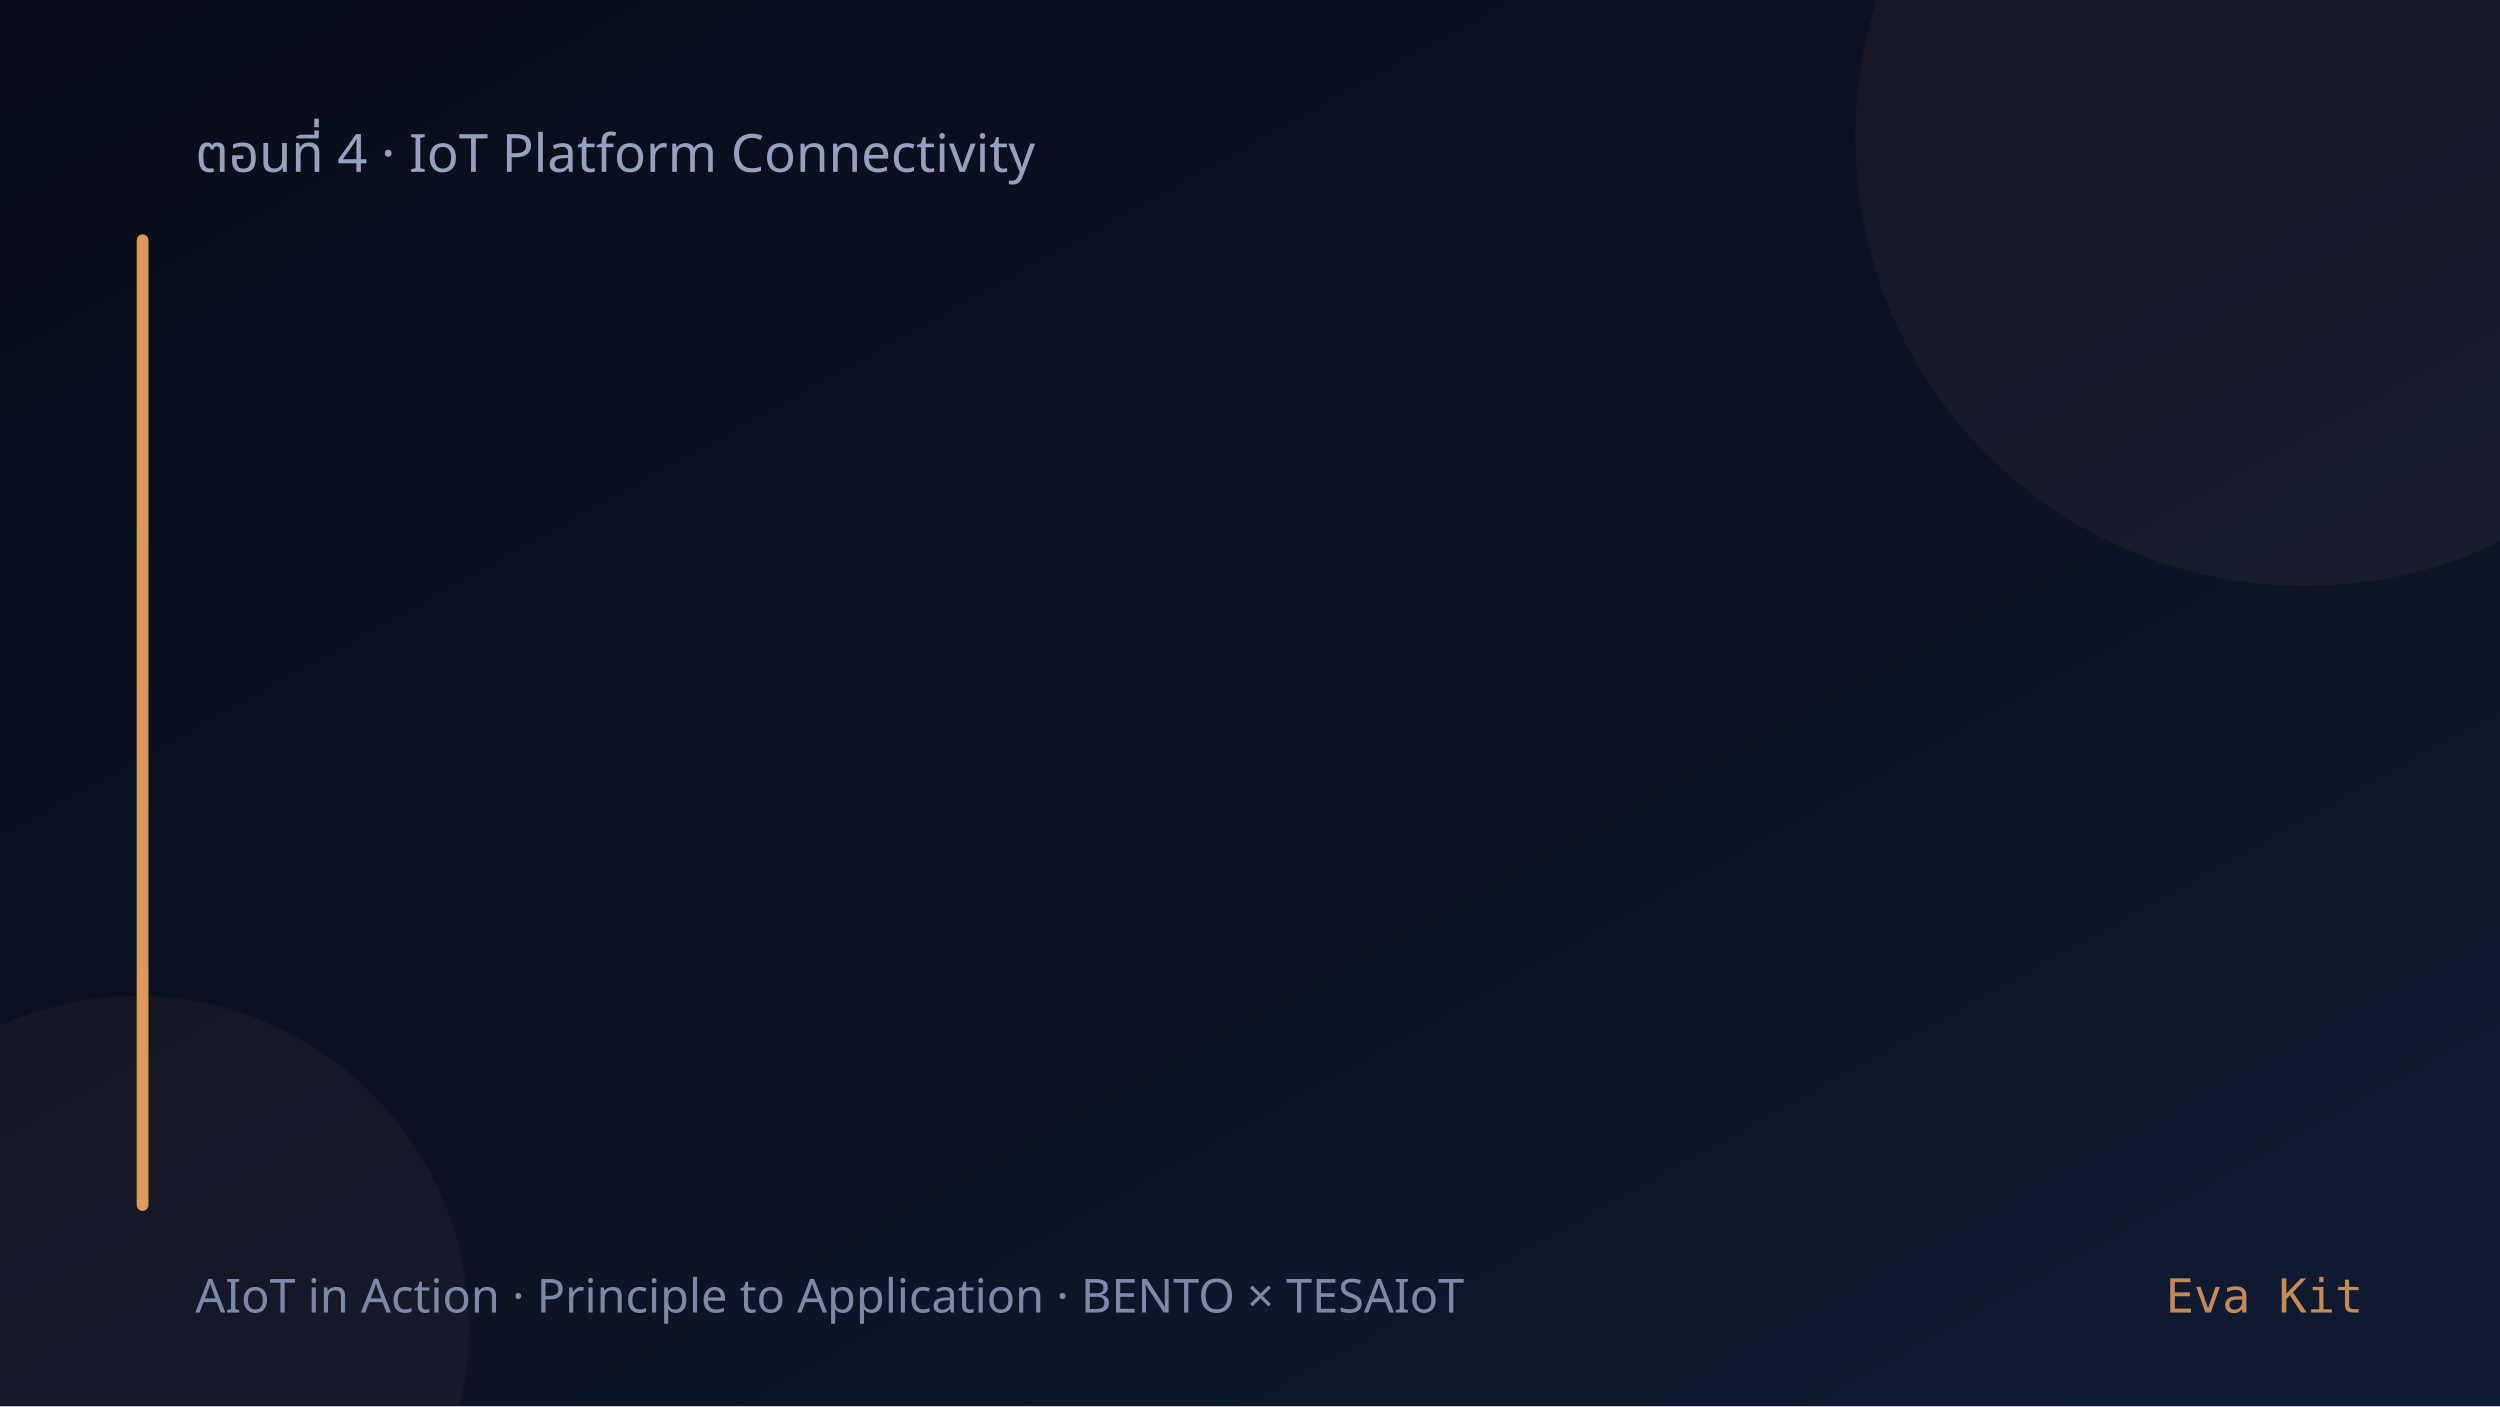
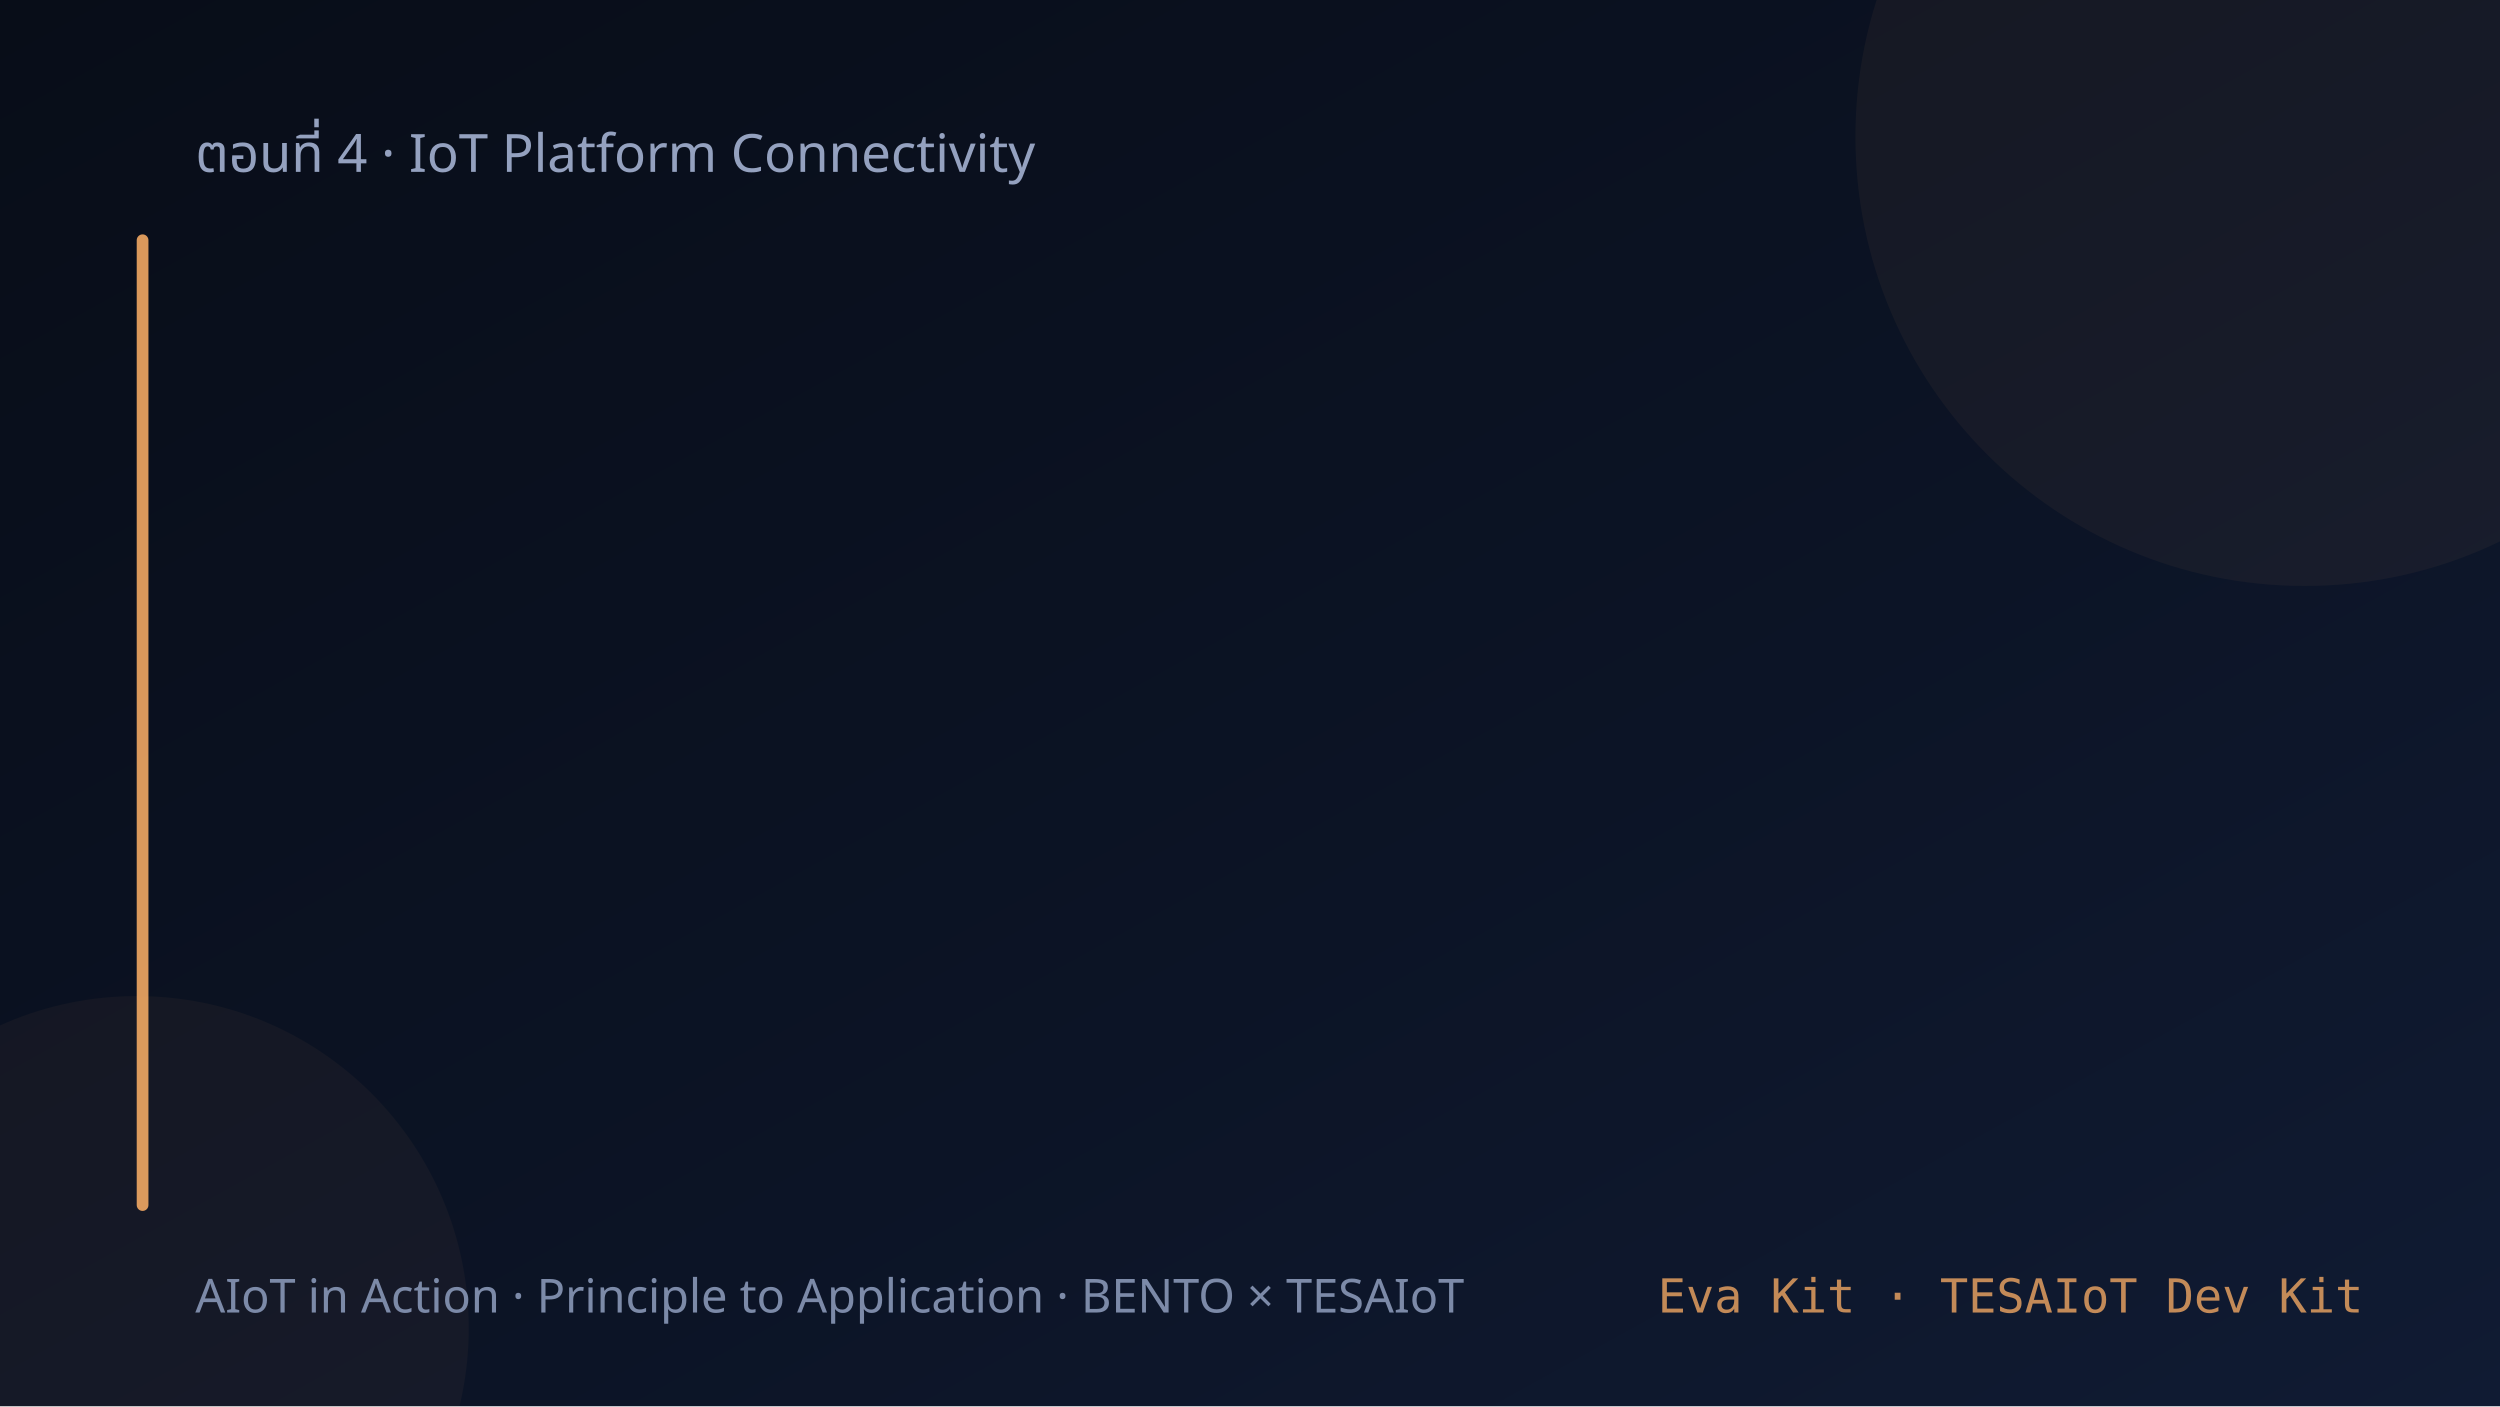
<svg xmlns="http://www.w3.org/2000/svg" width="1280" height="720" viewBox="0 0 1280 720">
  <defs>
    <linearGradient id="bg" x1="0" y1="0" x2="1" y2="1">
      <stop offset="0" stop-color="#080d18" />
      <stop offset="0.6" stop-color="#0c1426" />
      <stop offset="1" stop-color="#101b33" />
    </linearGradient>
  </defs>
  <rect width="1280" height="720" fill="url(#bg)" />
  <circle cx="1180" cy="70" r="230" fill="#ffb066" opacity="0.05" />
  <circle cx="70" cy="680" r="170" fill="#ffb066" opacity="0.04" />
  <rect x="70" y="120" width="6" height="500" rx="3" fill="#ffb066" opacity="0.85" />
  <text x="100" y="88" font-family="IBM Plex Sans Thai, Noto Sans Thai, Thonburi, sans-serif" font-size="27" fill="#94a1bf">ตอนที่ 4 · IoT Platform Connectivity</text>
  <text x="100" y="672" font-family="IBM Plex Sans Thai, Noto Sans Thai, Thonburi, sans-serif" font-size="24" fill="#7c8aa8">AIoT in Action · Principle to Application · BENTO × TESAIoT</text>
-   <text x="1210" y="672" text-anchor="end" font-family="Menlo, monospace" font-size="24" fill="#ffb066" opacity="0.75">Eva Kit</text>
+   <text x="1210" y="672" text-anchor="end" font-family="Menlo, monospace" font-size="24" fill="#ffb066" opacity="0.75">Eva Kit · TESAIoT Dev Kit</text>
</svg>
